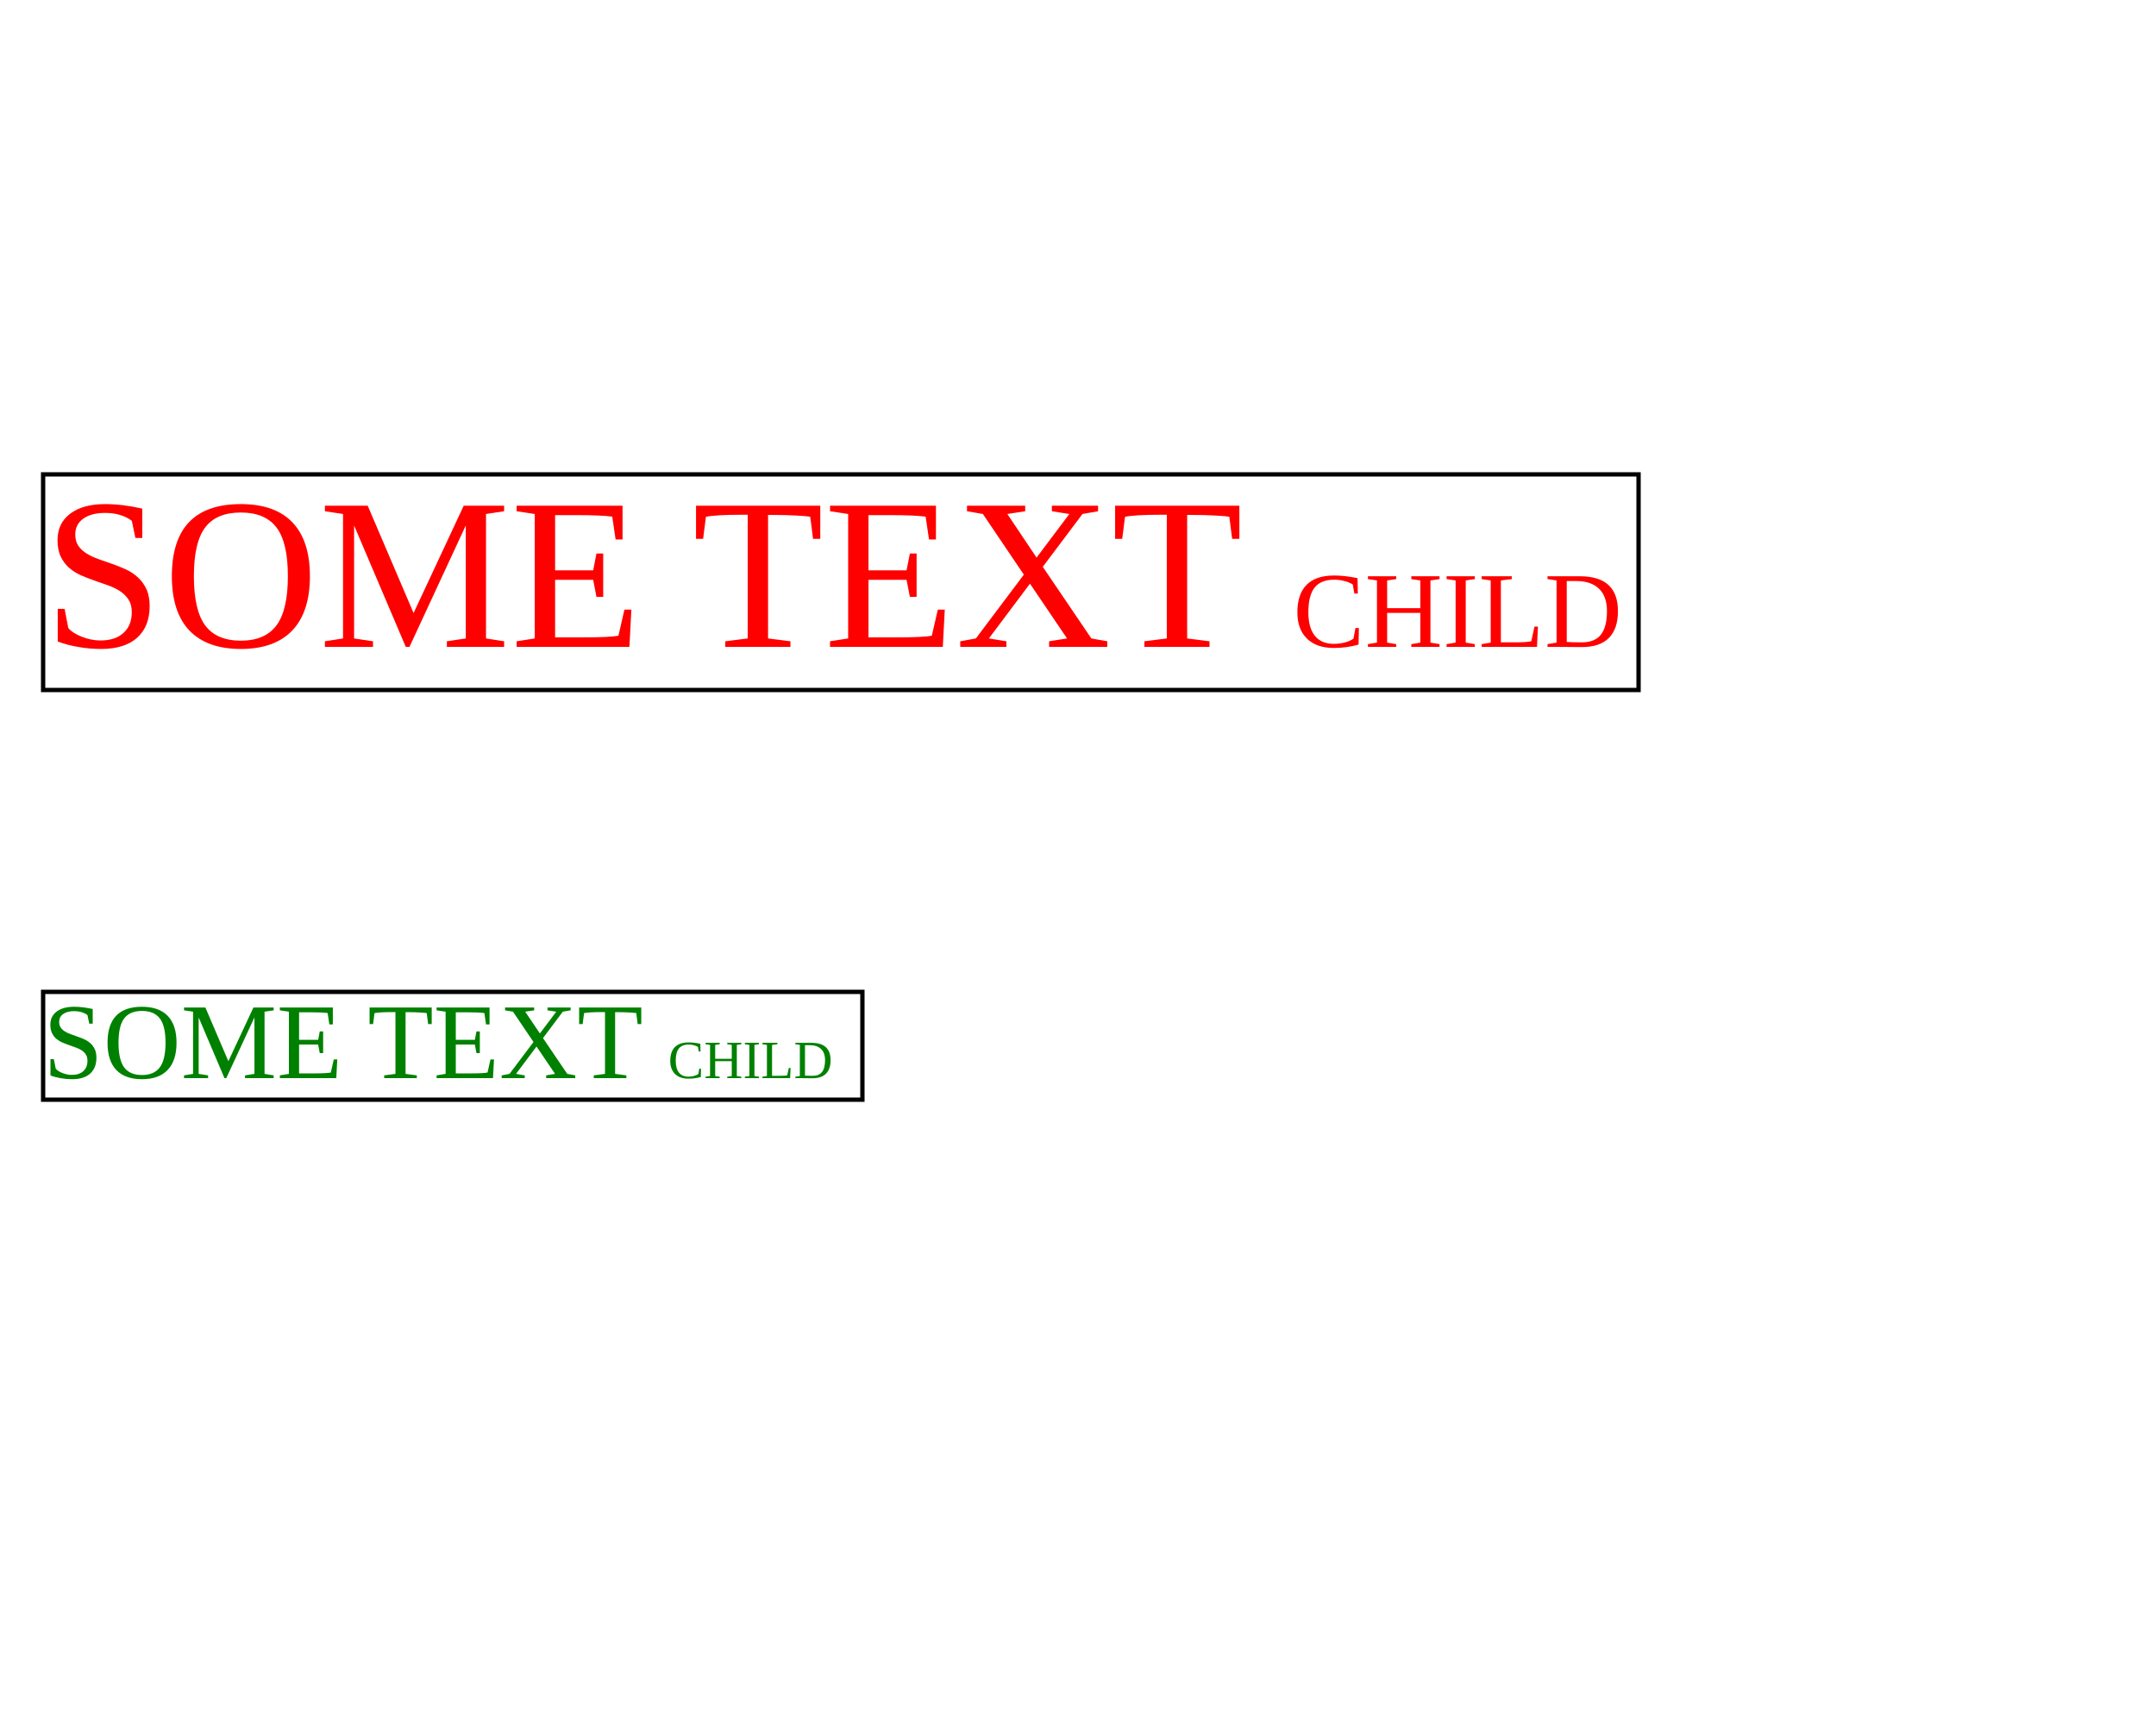
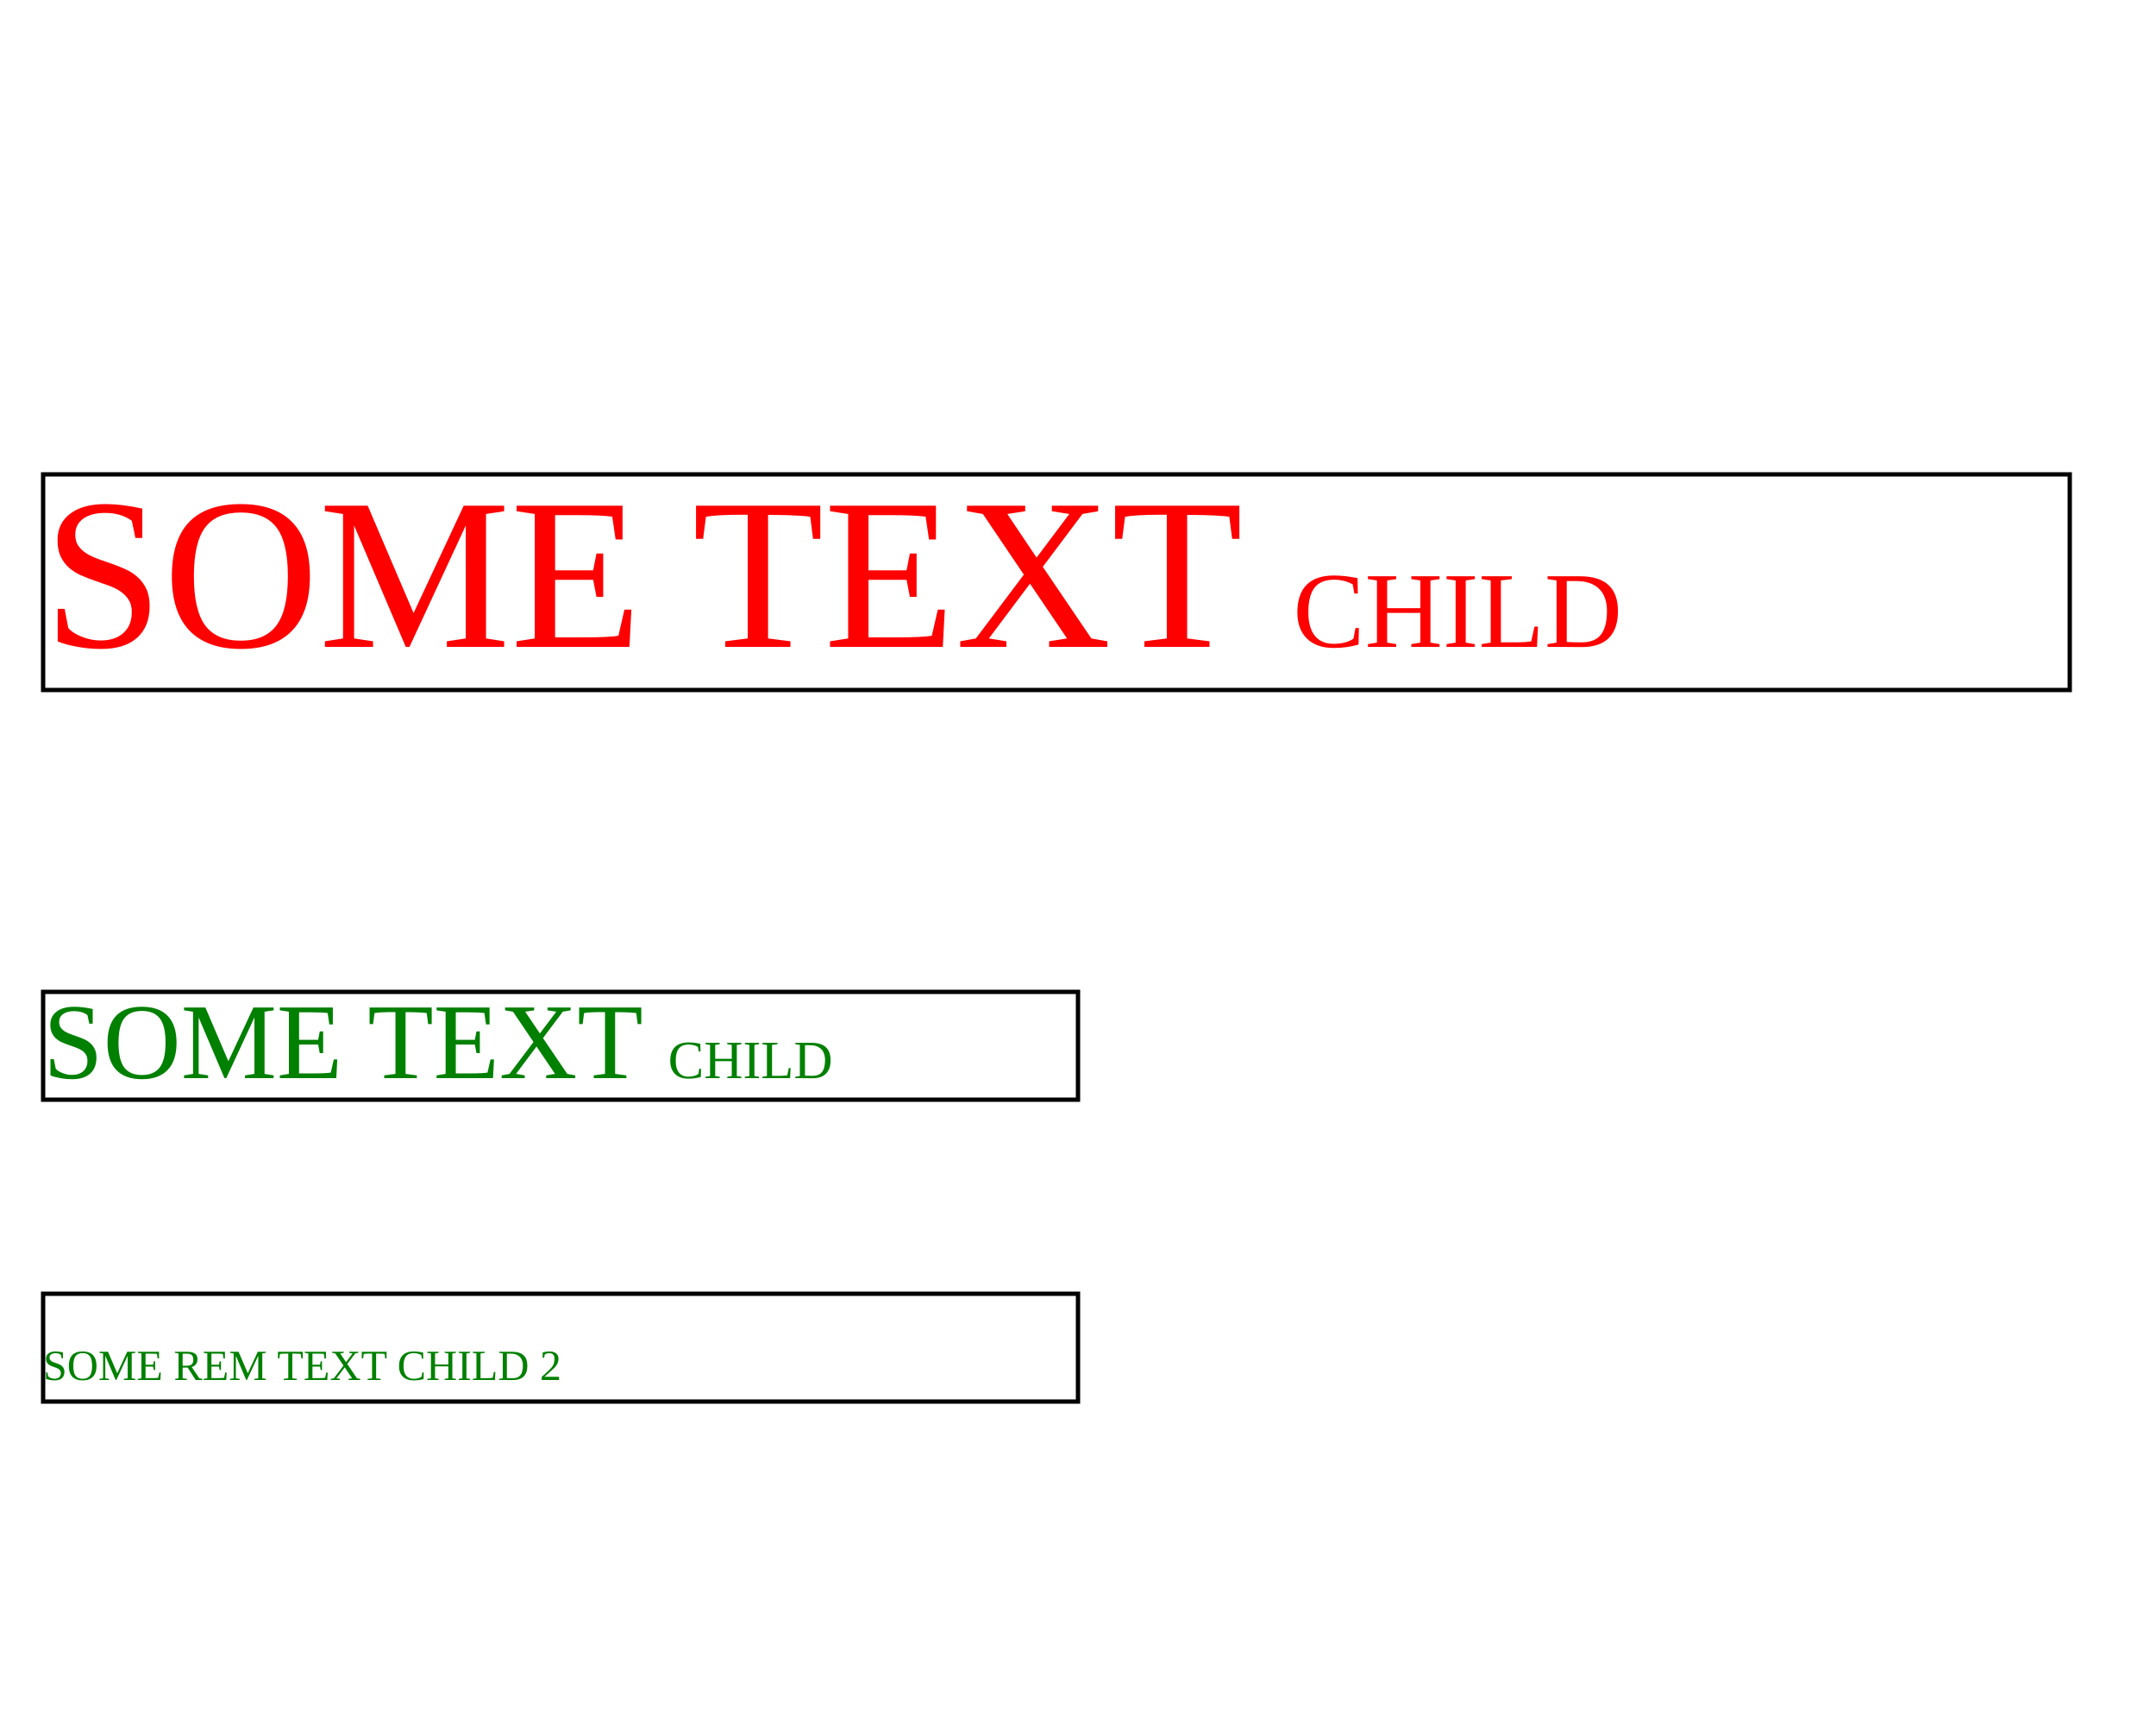
<svg xmlns="http://www.w3.org/2000/svg" xmlns:xlink="http://www.w3.org/1999/xlink" width="500" height="400" viewBox="0 0 500 400" font-size="10">
  <defs font-size="5">
-     <text x="10" y="50" id="myText">SOME TEXT <tspan font-size="0.5em">CHILD</tspan>
+     <text x="10" y="50" id="myEmText">SOME TEXT <tspan font-size="0.5em">CHILD</tspan>
    </text>
  </defs>
-   <rect x="10" y="110" width="370" height="50" fill="none" stroke="black" />
-   <use y="100" xlink:href="#myText" font-size="50" fill="red" />
-   <rect x="10" y="230" width="190" height="25" fill="none" stroke="black" />
-   <use y="200" xlink:href="#myText" font-size="25" fill="green" />
+   <defs font-size="5">
+     <text x="10" y="50" id="myRemText">SOME REM TEXT <tspan font-size="2rem">CHILD 2</tspan>
+     </text>
+   </defs>
+   <rect x="10" y="110" width="470" height="50" fill="none" stroke="black" />
+   <use y="100" xlink:href="#myEmText" font-size="50" fill="red" />
+   <rect x="10" y="230" width="240" height="25" fill="none" stroke="black" />
+   <use y="200" xlink:href="#myEmText" font-size="25" fill="green" />
+   <rect x="10" y="300" width="240" height="25" fill="none" stroke="black" />
+   <use y="270" xlink:href="#myRemText" fill="green" />
</svg>
